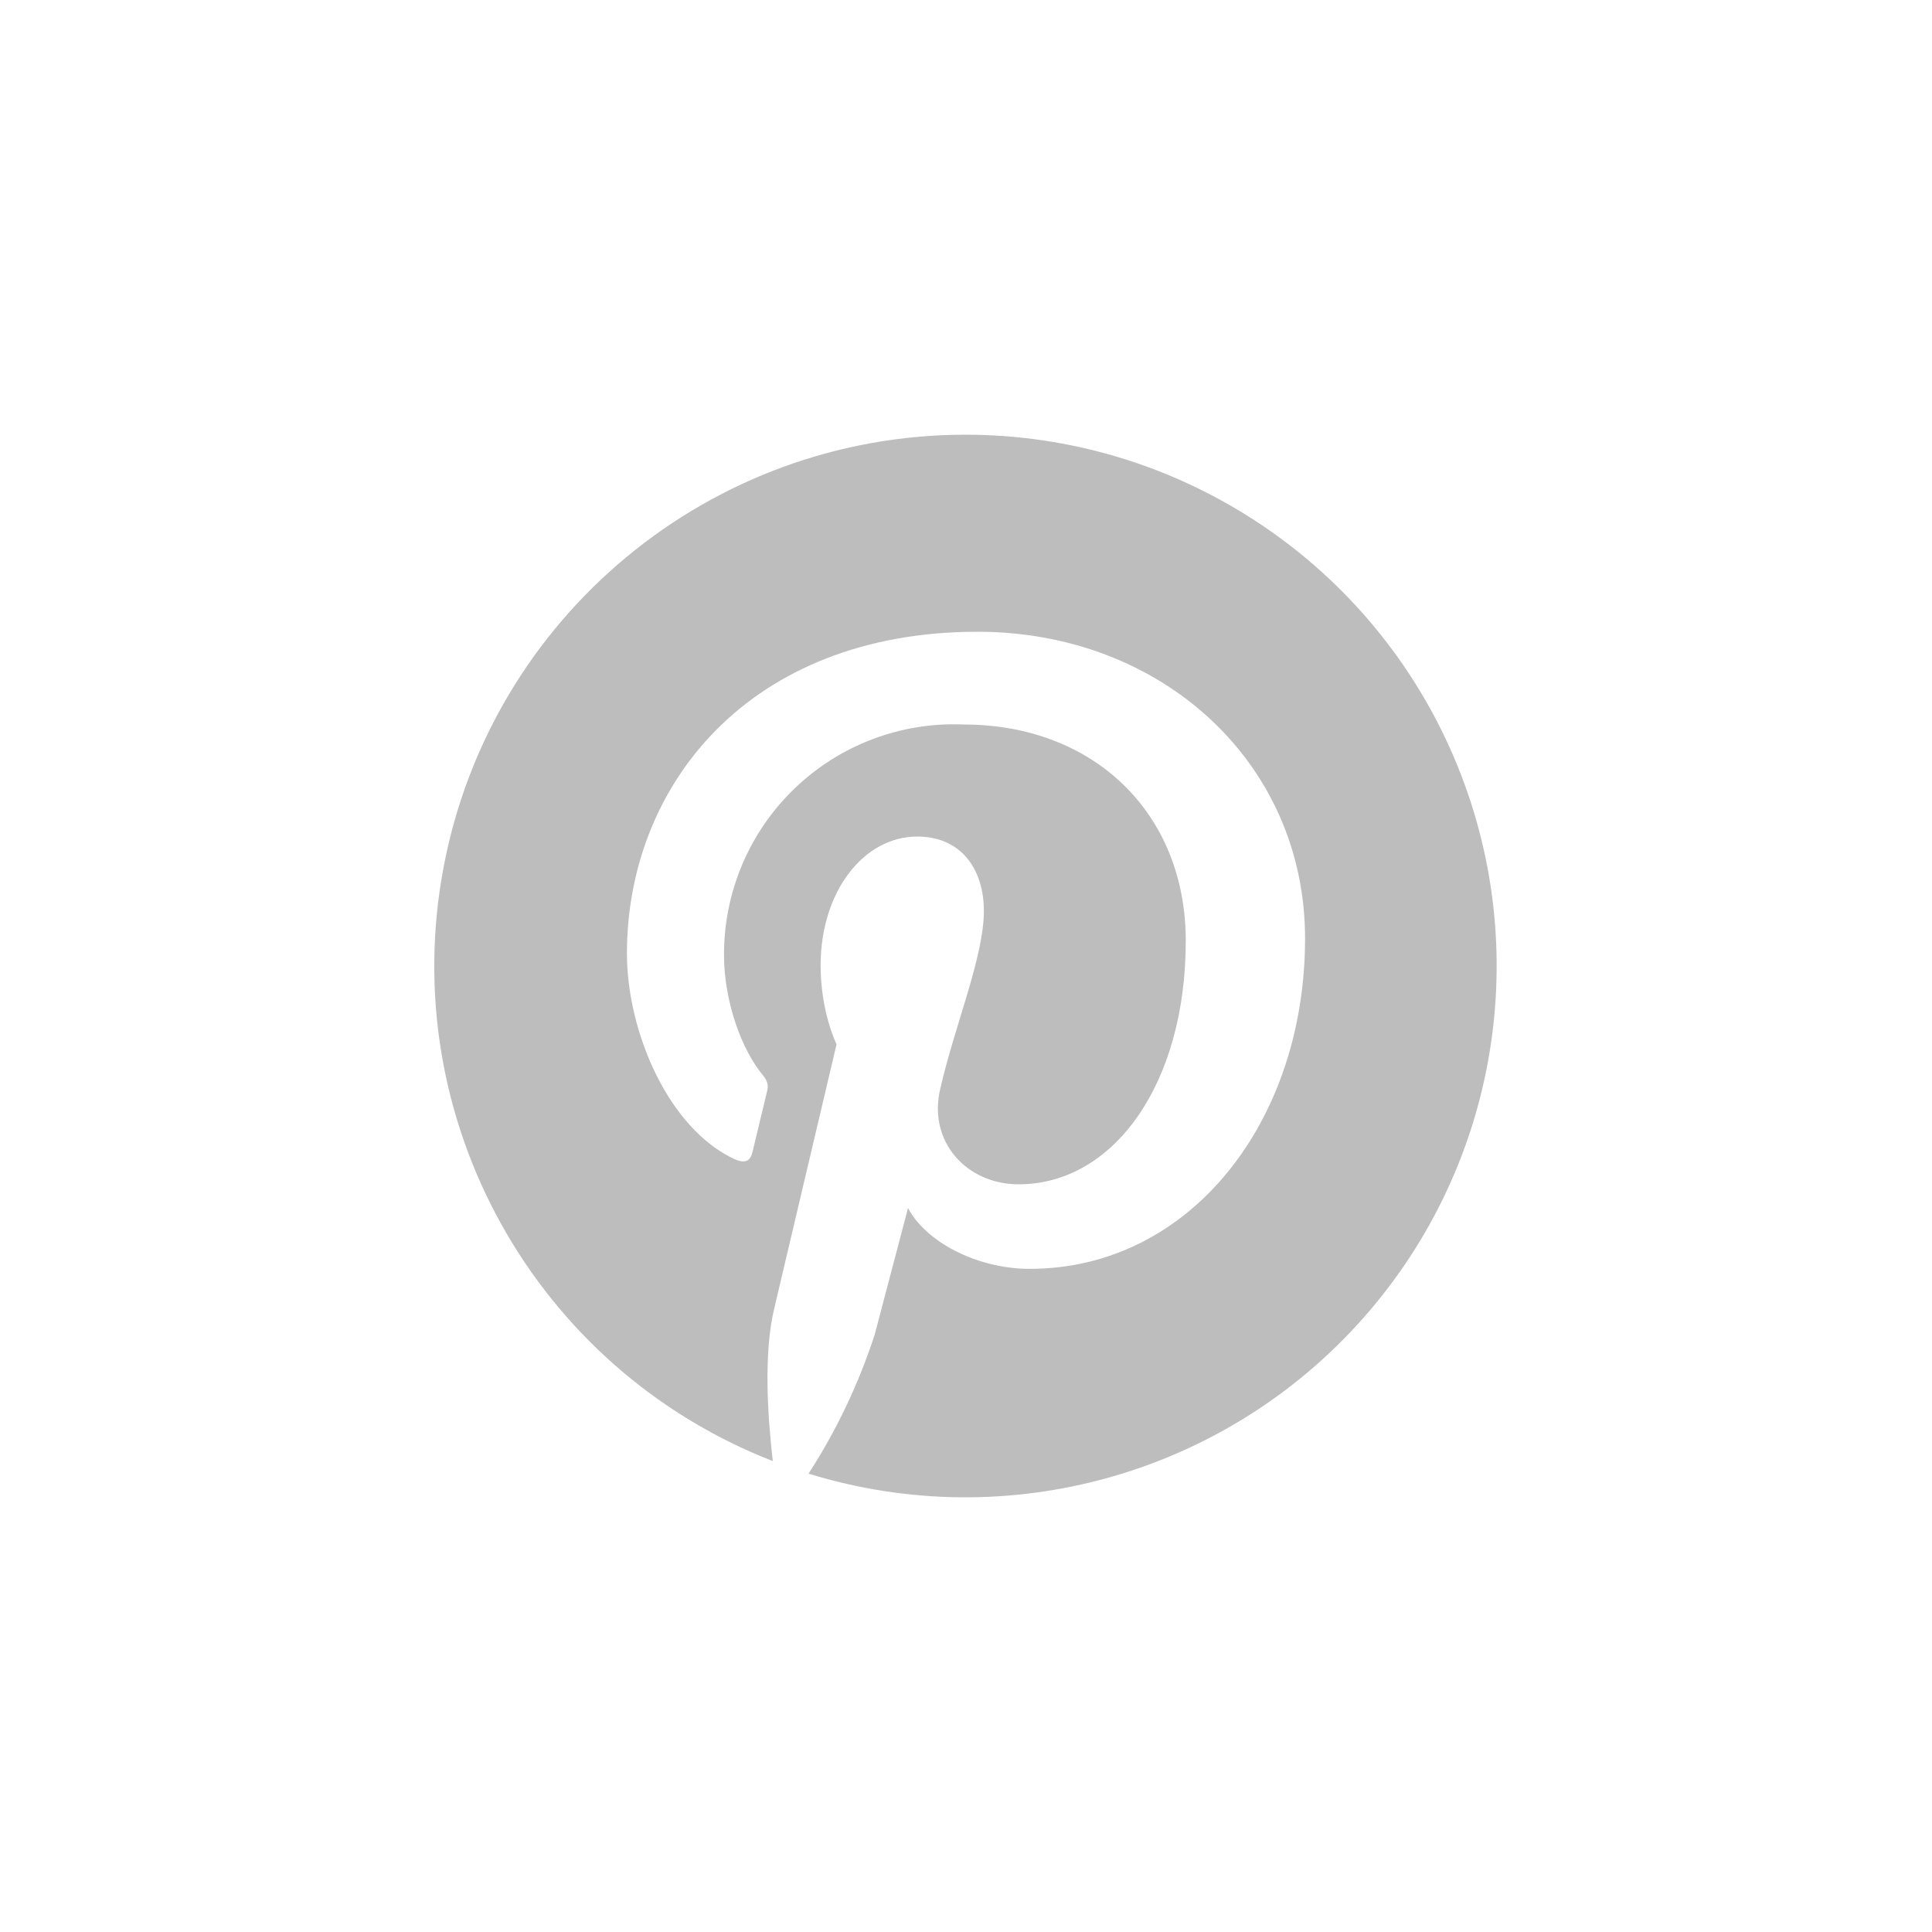
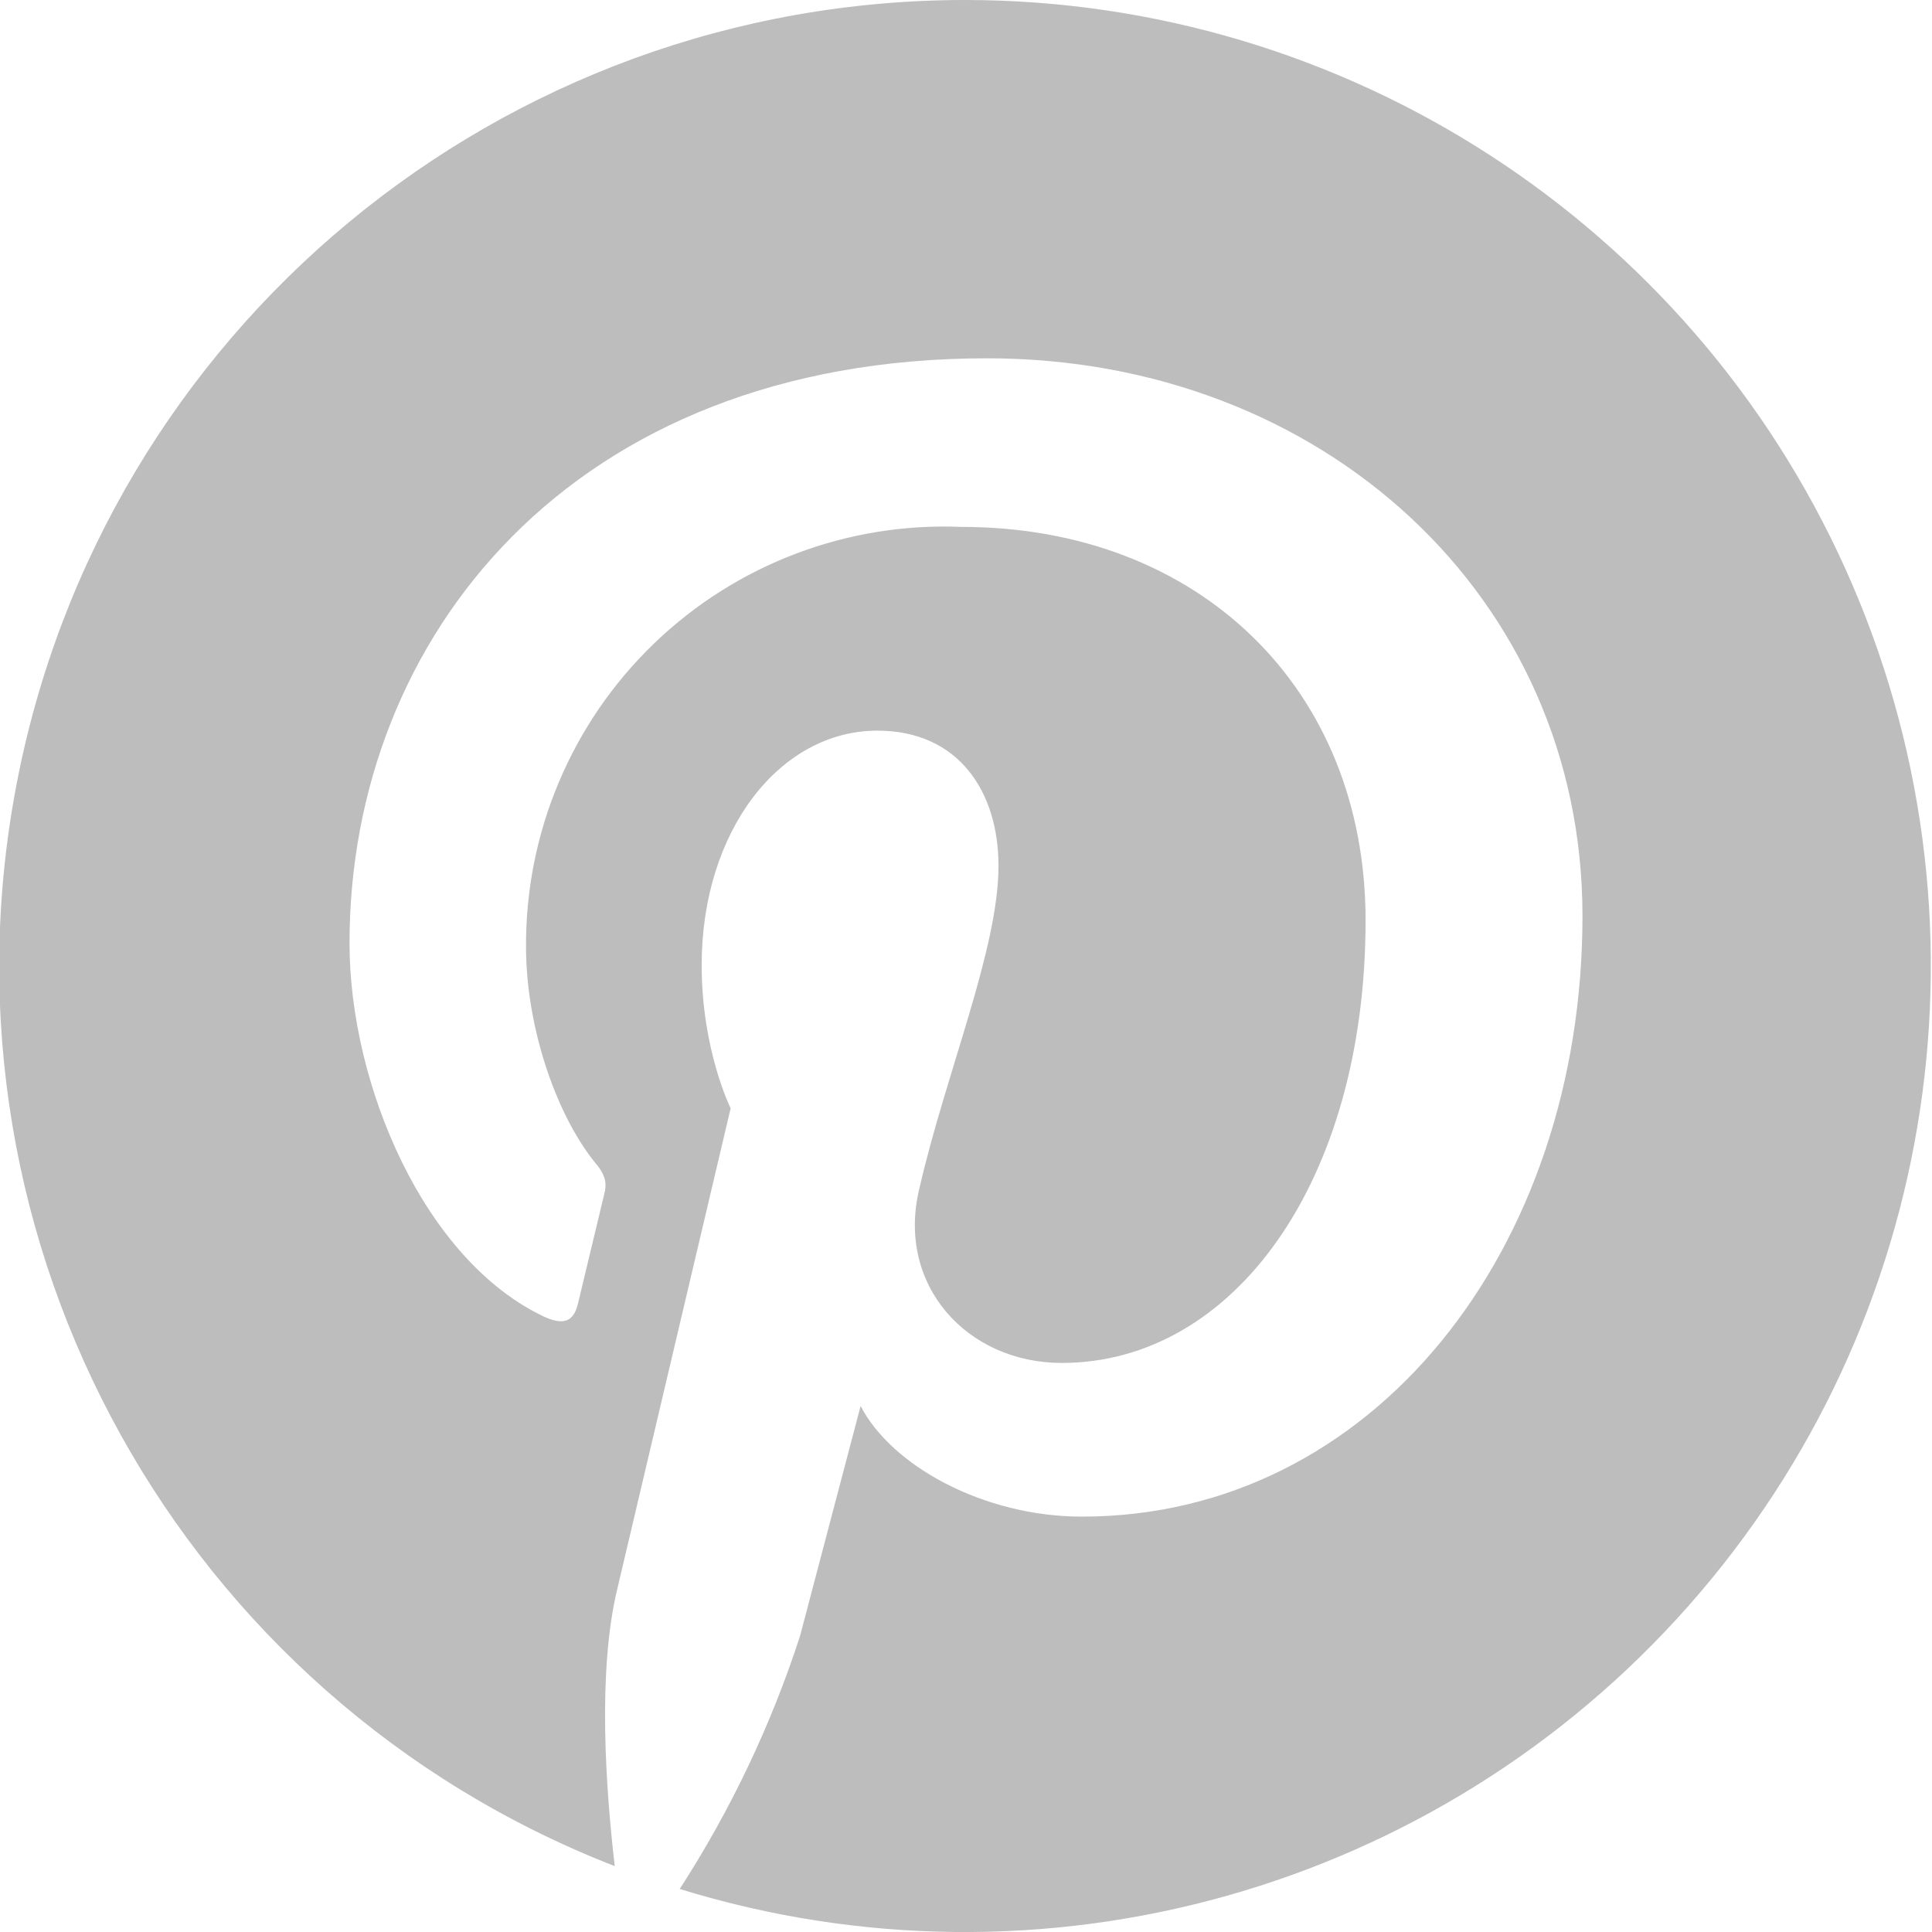
- <svg xmlns="http://www.w3.org/2000/svg" viewBox="0 0 40 40" fill="none">
-   <path d="M20 9a11 11 0 0 0-4 21.25c-.1-.87-.2-2.21.03-3.16l1.29-5.47s-.33-.66-.33-1.63c0-1.53.89-2.67 2-2.67.93 0 1.38.7 1.38 1.54 0 .95-.6 2.36-.9 3.67-.27 1.1.54 1.99 1.62 1.99 1.96 0 3.46-2.07 3.46-5.04 0-2.64-1.9-4.48-4.6-4.48a4.76 4.76 0 0 0-4.96 4.78c0 .94.36 1.96.82 2.5.09.12.1.21.07.32l-.3 1.25c-.05.2-.16.24-.37.15-1.38-.64-2.23-2.65-2.23-4.26 0-3.47 2.52-6.66 7.26-6.66 3.82 0 6.78 2.72 6.78 6.35 0 3.8-2.39 6.84-5.7 6.84-1.12 0-2.17-.58-2.52-1.26l-.69 2.62a12.3 12.3 0 0 1-1.37 2.88 11 11 0 1 0 3.26-21.51Z" fill="#BDBDBD" />
+ <svg xmlns="http://www.w3.org/2000/svg" viewBox="0 0 22 22" fill="none">
+   <path d="M11 0a11 11 0 0 0-4 21.25c-.1-.87-.2-2.21.03-3.16l1.29-5.47s-.33-.66-.33-1.63c0-1.53.89-2.67 2-2.67.93 0 1.38.7 1.38 1.54 0 .95-.6 2.36-.9 3.67-.27 1.1.54 1.99 1.62 1.99 1.96 0 3.46-2.07 3.46-5.04 0-2.64-1.9-4.48-4.6-4.48a4.76 4.76 0 0 0-4.96 4.78c0 .94.36 1.96.82 2.5.09.12.1.21.07.32l-.3 1.25c-.05.2-.16.24-.37.15-1.38-.64-2.23-2.65-2.23-4.26 0-3.47 2.52-6.66 7.26-6.66 3.82 0 6.78 2.72 6.78 6.35 0 3.8-2.39 6.84-5.7 6.84-1.12 0-2.17-.58-2.52-1.26l-.69 2.62a12.3 12.3 0 0 1-1.37 2.88 11 11 0 1 0 3.26-21.51Z" fill="#BDBDBD" />
</svg>
